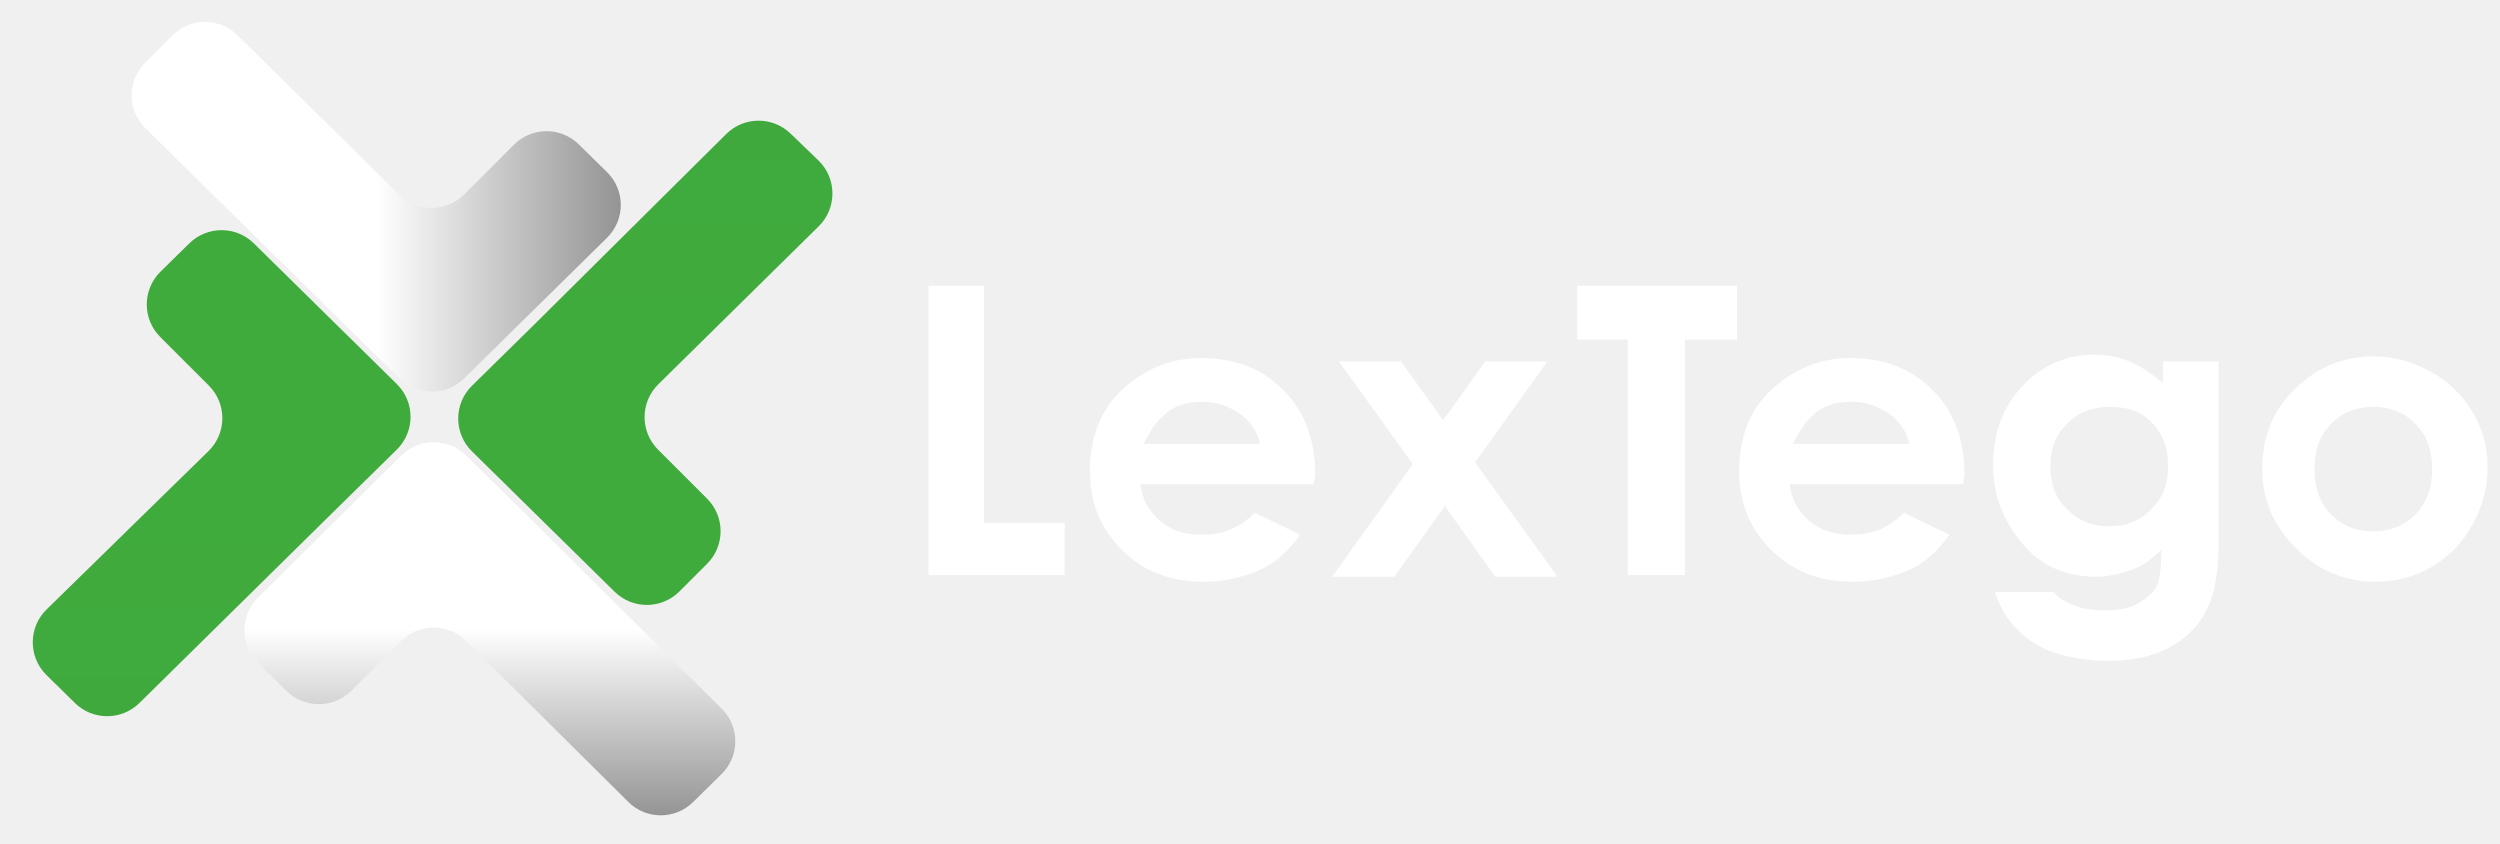
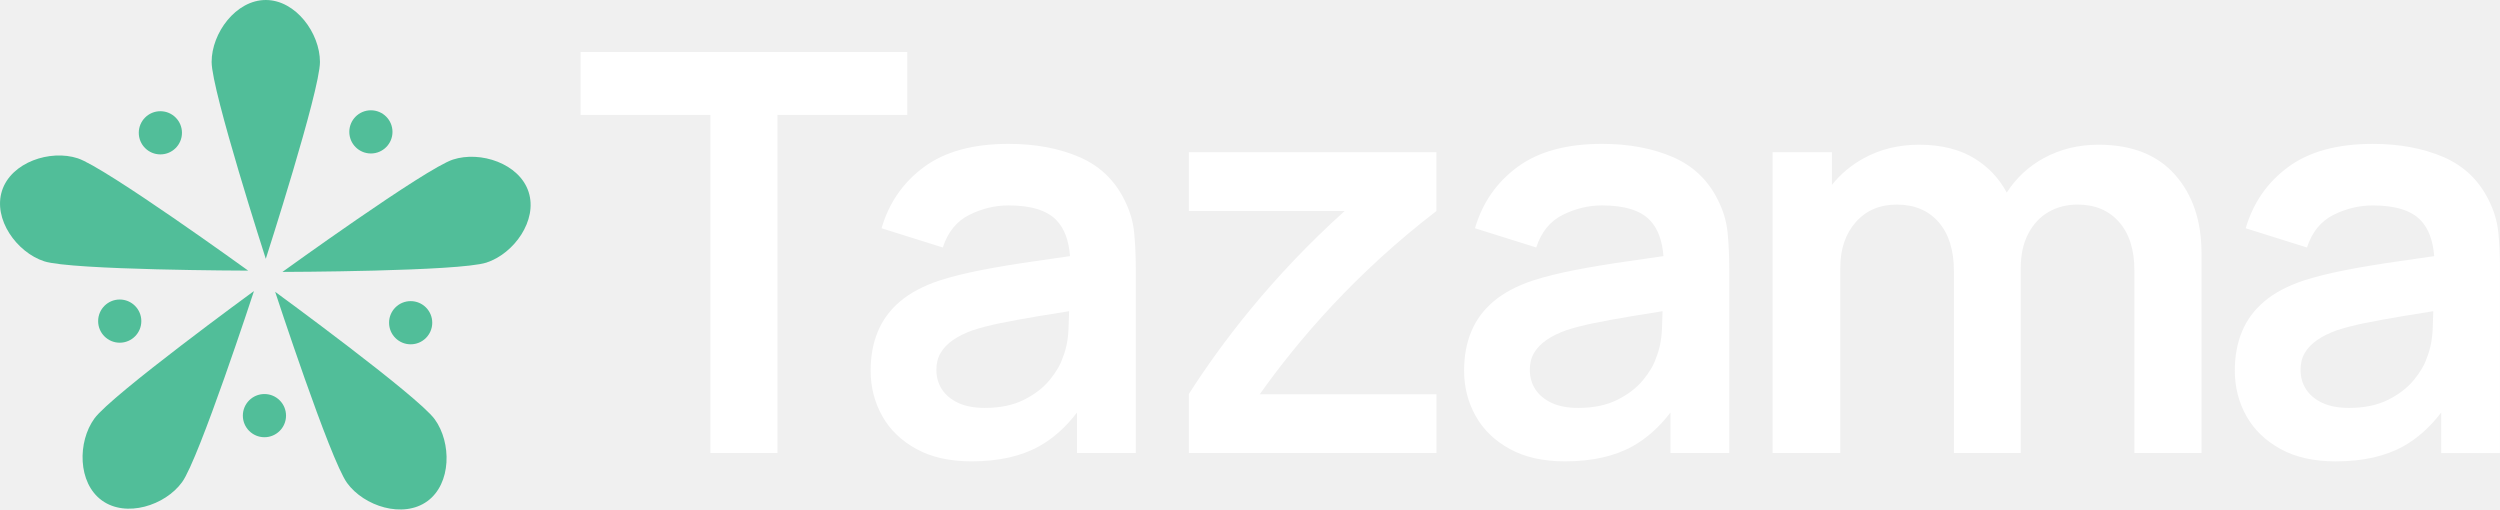
- <svg xmlns="http://www.w3.org/2000/svg" width="163" height="55" viewBox="0 0 163 55" fill="none">
-   <path d="M60.536 18.631H64.154V34.093H69.418V37.493H60.536V18.631Z" fill="#FFFFFF" />
-   <path d="M85.648 31.571H74.353C74.462 32.558 74.901 33.325 75.668 33.983C76.436 34.641 77.314 34.861 78.41 34.861C79.726 34.861 80.823 34.422 81.81 33.435L84.77 34.861C84.003 35.957 83.126 36.725 82.139 37.164C81.152 37.602 79.836 37.931 78.52 37.931C76.326 37.931 74.572 37.273 73.146 35.848C71.721 34.422 71.063 32.777 71.063 30.694C71.063 28.61 71.721 26.746 73.146 25.43C74.572 24.114 76.217 23.346 78.3 23.346C80.494 23.346 82.248 24.004 83.674 25.43C85.1 26.855 85.757 28.72 85.757 31.023L85.648 31.571ZM82.139 28.829C81.919 28.062 81.481 27.404 80.823 26.965C80.165 26.526 79.397 26.197 78.41 26.197C77.423 26.197 76.546 26.417 75.888 27.075C75.449 27.404 75.011 28.062 74.572 28.939H82.139V28.829Z" fill="#FFFFFF" />
-   <path d="M87.294 23.565H91.351L94.093 27.404L96.835 23.565H100.892L96.177 30.145L101.55 37.602H97.492L94.203 32.996L90.913 37.602H86.855L92.119 30.255L87.294 23.565Z" fill="#FFFFFF" />
-   <path d="M102.84 18.631H113.258V22.14H109.859V37.493H106.13V22.14H102.84V18.631Z" fill="#FFFFFF" />
-   <path d="M127.979 31.571H116.684C116.794 32.558 117.232 33.325 118 33.983C118.768 34.641 119.645 34.861 120.742 34.861C122.058 34.861 123.154 34.422 124.141 33.435L127.102 34.861C126.334 35.957 125.457 36.725 124.47 37.164C123.483 37.602 122.167 37.931 120.851 37.931C118.658 37.931 116.903 37.273 115.478 35.848C114.052 34.422 113.394 32.777 113.394 30.694C113.394 28.61 114.052 26.746 115.478 25.43C116.903 24.114 118.548 23.346 120.632 23.346C122.825 23.346 124.58 24.004 126.005 25.43C127.431 26.855 128.089 28.72 128.089 31.023L127.979 31.571ZM124.47 28.829C124.251 28.062 123.812 27.404 123.154 26.965C122.496 26.526 121.729 26.197 120.742 26.197C119.755 26.197 118.877 26.417 118.219 27.075C117.781 27.404 117.342 28.062 116.903 28.939H124.47V28.829Z" fill="#FFFFFF" />
-   <path d="M141.138 23.566H144.647V35.519C144.647 37.931 144.209 39.576 143.222 40.782C141.906 42.318 140.042 43.085 137.41 43.085C136.094 43.085 134.887 42.866 133.9 42.537C132.914 42.208 132.146 41.66 131.488 41.002C130.83 40.344 130.391 39.576 130.062 38.589H133.9C134.229 39.028 134.668 39.247 135.216 39.467C135.765 39.686 136.423 39.796 137.081 39.796C138.068 39.796 138.835 39.686 139.384 39.357C139.932 39.028 140.371 38.699 140.59 38.26C140.809 37.822 140.919 37.054 140.919 35.848C140.261 36.506 139.603 36.944 138.945 37.164C138.287 37.383 137.519 37.602 136.642 37.602C134.778 37.602 133.133 36.944 131.927 35.519C130.72 34.093 129.953 32.448 129.953 30.365C129.953 28.171 130.611 26.417 132.036 24.991C133.242 23.785 134.778 23.127 136.532 23.127C137.3 23.127 138.068 23.237 138.835 23.566C139.603 23.895 140.261 24.333 141.028 24.991V23.566H141.138ZM137.519 26.526C136.423 26.526 135.545 26.855 134.778 27.623C134.01 28.391 133.681 29.268 133.681 30.365C133.681 31.571 134.01 32.448 134.778 33.216C135.545 33.983 136.423 34.312 137.519 34.312C138.616 34.312 139.493 33.983 140.261 33.216C141.028 32.448 141.357 31.571 141.357 30.365C141.357 29.158 141.028 28.281 140.261 27.513C139.493 26.746 138.616 26.526 137.519 26.526Z" fill="#FFFFFF" />
-   <path d="M154.737 23.237C156.053 23.237 157.259 23.566 158.465 24.224C159.671 24.882 160.549 25.759 161.207 26.856C161.865 27.952 162.194 29.159 162.194 30.474C162.194 31.79 161.865 32.997 161.207 34.203C160.549 35.409 159.672 36.287 158.575 36.945C157.478 37.602 156.162 37.931 154.846 37.931C152.872 37.931 151.118 37.164 149.692 35.738C148.267 34.313 147.499 32.668 147.499 30.584C147.499 28.391 148.267 26.527 149.912 25.101C151.228 23.895 152.872 23.237 154.737 23.237ZM154.737 26.527C153.64 26.527 152.763 26.856 151.995 27.623C151.228 28.391 150.899 29.378 150.899 30.584C150.899 31.79 151.228 32.777 151.995 33.545C152.763 34.313 153.64 34.642 154.737 34.642C155.833 34.642 156.711 34.313 157.478 33.545C158.246 32.777 158.575 31.79 158.575 30.584C158.575 29.378 158.246 28.391 157.478 27.623C156.82 26.965 155.943 26.527 154.737 26.527Z" fill="#FFFFFF" />
-   <path d="M44.298 38.563C43.133 39.728 41.247 39.735 40.072 38.58L30.771 29.429C29.576 28.253 29.576 26.325 30.773 25.15L34.736 21.257L47.348 8.739C48.506 7.59 50.37 7.577 51.544 8.709L53.357 10.457C54.571 11.628 54.581 13.57 53.38 14.754L42.921 25.057C41.734 26.226 41.727 28.138 42.905 29.316L46.104 32.514C47.275 33.686 47.275 35.585 46.104 36.757L44.298 38.563Z" fill="url(#paint0_linear_86_11369)" />
-   <path d="M9.093 45.833C7.927 46.983 6.054 46.984 4.886 45.837L3.034 44.018C1.835 42.841 1.837 40.908 3.039 39.733L13.595 29.409C14.789 28.242 14.8 26.324 13.619 25.143L10.448 21.972C9.269 20.793 9.277 18.878 10.467 17.71L12.344 15.866C13.512 14.719 15.384 14.72 16.55 15.868L25.871 25.038C27.066 26.214 27.066 28.142 25.869 29.317L21.905 33.21L9.093 45.833Z" fill="url(#paint1_linear_86_11369)" />
-   <path d="M45.184 52.299C44.012 53.45 42.133 53.445 40.968 52.288L30.387 41.786C29.215 40.621 27.321 40.625 26.153 41.793L22.911 45.035C21.747 46.199 19.862 46.207 18.688 45.054L16.836 43.235C15.643 42.064 15.639 40.143 16.826 38.965L26.164 29.703C27.329 28.546 29.207 28.542 30.379 29.692L34.407 33.649L47.055 46.203C48.242 47.38 48.236 49.301 47.044 50.472L45.184 52.299Z" fill="url(#paint2_linear_86_11369)" />
-   <path d="M22.125 20.818L9.474 8.354C8.288 7.185 8.28 5.274 9.458 4.096L11.247 2.307C12.412 1.142 14.3 1.135 15.474 2.291L26.036 12.697C27.21 13.854 29.097 13.847 30.262 12.681L33.511 9.432C34.676 8.268 36.56 8.259 37.735 9.413L39.578 11.223C40.774 12.398 40.775 14.325 39.579 15.502L30.259 24.672C29.092 25.82 27.221 25.821 26.053 24.674L22.125 20.818Z" fill="url(#paint3_linear_86_11369)" />
-   <defs>
-     <linearGradient id="paint0_linear_86_11369" x1="55.573" y1="23.665" x2="55.573" y2="-10.406" gradientUnits="userSpaceOnUse">
-       <stop stop-color="#40AB3D" />
-       <stop offset="0.52" stop-color="#3FA93D" />
-       <stop offset="0.72" stop-color="#3BA23B" />
-       <stop offset="0.86" stop-color="#359639" />
-       <stop offset="0.97" stop-color="#2D8535" />
-       <stop offset="1" stop-color="#2A8034" />
-     </linearGradient>
-     <linearGradient id="paint1_linear_86_11369" x1="0.895" y1="30.886" x2="0.895" y2="64.954" gradientUnits="userSpaceOnUse">
-       <stop stop-color="#40AB3D" />
-       <stop offset="0.52" stop-color="#3FA93D" />
-       <stop offset="0.72" stop-color="#3BA23B" />
-       <stop offset="0.86" stop-color="#359639" />
-       <stop offset="0.97" stop-color="#2D8535" />
-       <stop offset="1" stop-color="#2A8034" />
-     </linearGradient>
-     <linearGradient id="paint2_linear_86_11369" x1="14.635" y1="40.996" x2="14.635" y2="67.654" gradientUnits="userSpaceOnUse">
-       <stop stop-color="#FFFFFF" />
-       <stop offset="1" stop-color="#161616" />
-     </linearGradient>
-     <linearGradient id="paint3_linear_86_11369" x1="24.57" y1="0.2" x2="59.104" y2="0.2" gradientUnits="userSpaceOnUse">
-       <stop stop-color="#FFFFFF" />
-       <stop offset="1" stop-color="#161616" />
-     </linearGradient>
-   </defs>
+ <svg xmlns="http://www.w3.org/2000/svg" version="1.1" id="Layer_1" x="0px" y="0px" viewBox="0 0 1277.04 260.26" style="enable-background:new 0 0 1277.04 260.26;" xml:space="preserve">
+   <style type="text/css">
+ 	.st0{fill:#FFFFFF;}
+ 	.st1{fill:#51BE99;}
+ </style>
+   <g>
+     <polygon class="st0" points="463.45,26.55 296.57,26.55 296.57,58.7 362.87,58.7 362.87,231.41 397.15,231.41 397.15,58.7    463.45,58.7  " />
+     <path class="st0" d="M574.36,102.09c-5.03-10.15-12.73-17.45-23.12-21.91c-10.38-4.46-22.41-6.69-36.06-6.69   c-18.12,0-32.51,3.94-43.18,11.81c-10.67,7.87-17.9,18.31-21.7,31.3l31.3,9.82c2.56-7.87,7.06-13.42,13.51-16.65   c6.45-3.22,13.14-4.84,20.06-4.84c11.47,0,19.63,2.51,24.47,7.54c4.02,4.18,6.33,10.31,6.94,18.36   c-6.19,0.92-12.25,1.79-18.11,2.62c-9.72,1.38-18.73,2.87-27.03,4.48c-8.3,1.61-15.53,3.42-21.7,5.41   c-8.16,2.75-14.79,6.28-19.92,10.6c-5.12,4.32-8.92,9.44-11.38,15.36c-2.47,5.93-3.7,12.59-3.7,19.99c0,8.44,1.97,16.17,5.9,23.19   c3.93,7.02,9.75,12.64,17.43,16.86c7.68,4.22,17.07,6.33,28.17,6.33c13.85,0,25.39-2.58,34.64-7.75   c7.11-3.98,13.54-9.71,19.28-17.2v20.69h30.02v-94.32c0-6.64-0.29-12.78-0.85-18.42C578.77,113.02,577.11,107.5,574.36,102.09z    M542.78,182.9c-1.14,3.51-3.34,7.25-6.62,11.24c-3.27,3.98-7.66,7.35-13.16,10.1c-5.5,2.75-12.14,4.13-19.92,4.13   c-5.41,0-9.94-0.85-13.59-2.56c-3.65-1.71-6.43-4.01-8.32-6.9c-1.9-2.89-2.85-6.24-2.85-10.03c0-3.32,0.73-6.21,2.21-8.68   c1.47-2.46,3.58-4.65,6.33-6.54c2.75-1.9,6.12-3.56,10.1-4.98c4.08-1.33,8.77-2.54,14.08-3.63c5.31-1.09,11.67-2.25,19.06-3.49   c4.73-0.79,10.08-1.66,16.02-2.6c-0.06,2.6-0.16,5.57-0.3,8.93C545.6,173.53,544.58,178.54,542.78,182.9z" />
+     <path class="st0" d="M1071.92,73.92c-10.24,0-19.54,2.28-27.88,6.83c-7.86,4.29-14.17,10.18-18.96,17.63   c-3.8-7.09-9.11-12.8-15.96-17.13c-7.73-4.88-17.33-7.33-28.81-7.33c-10.43,0-19.85,2.3-28.24,6.9   c-6.46,3.54-11.88,8.09-16.29,13.62V77.76h-30.3v153.65h34.57V136.8c0-9.58,2.63-17.36,7.9-23.33c5.26-5.98,12.26-8.96,20.98-8.96   c9.01,0,16.12,2.99,21.34,8.96c5.21,5.98,7.82,14.32,7.82,25.04v92.9h34.14V136.8c0-6.73,1.28-12.54,3.84-17.43   c2.56-4.88,6.02-8.58,10.39-11.1c4.36-2.51,9.29-3.77,14.79-3.77c8.91,0,15.98,2.97,21.2,8.89c5.21,5.93,7.83,14.16,7.83,24.68   v93.33h34.29v-102c0-16.6-4.53-29.99-13.59-40.19C1101.92,79.02,1088.9,73.92,1071.92,73.92z" />
+     <path class="st0" d="M1276.18,118.67c-0.57-5.64-2.23-11.17-4.98-16.57c-5.03-10.15-12.73-17.45-23.12-21.91   c-10.38-4.46-22.41-6.69-36.06-6.69c-18.12,0-32.51,3.94-43.18,11.81c-10.67,7.87-17.9,18.31-21.7,31.3l31.3,9.82   c2.56-7.87,7.06-13.42,13.51-16.65c6.45-3.22,13.14-4.84,20.06-4.84c11.47,0,19.63,2.51,24.47,7.54   c4.02,4.18,6.33,10.31,6.94,18.36c-6.19,0.92-12.25,1.79-18.11,2.62c-9.72,1.38-18.73,2.87-27.03,4.48   c-8.3,1.61-15.53,3.42-21.7,5.41c-8.16,2.75-14.79,6.28-19.92,10.6c-5.12,4.32-8.92,9.44-11.38,15.36   c-2.47,5.93-3.7,12.59-3.7,19.99c0,8.44,1.97,16.17,5.9,23.19c3.93,7.02,9.75,12.64,17.43,16.86c7.68,4.22,17.07,6.33,28.17,6.33   c13.85,0,25.39-2.58,34.64-7.75c7.11-3.98,13.54-9.71,19.28-17.2v20.69h30.02v-94.32C1277.04,130.45,1276.75,124.31,1276.18,118.67   z M1239.62,182.9c-1.14,3.51-3.34,7.25-6.62,11.24c-3.27,3.98-7.66,7.35-13.16,10.1c-5.5,2.75-12.14,4.13-19.92,4.13   c-5.41,0-9.94-0.85-13.59-2.56c-3.65-1.71-6.43-4.01-8.32-6.9c-1.9-2.89-2.85-6.24-2.85-10.03c0-3.32,0.73-6.21,2.21-8.68   c1.47-2.46,3.58-4.65,6.33-6.54c2.75-1.9,6.12-3.56,10.1-4.98c4.08-1.33,8.77-2.54,14.08-3.63c5.31-1.09,11.67-2.25,19.06-3.49   c4.73-0.79,10.08-1.66,16.02-2.6c-0.06,2.6-0.16,5.57-0.3,8.93C1242.44,173.53,1241.42,178.54,1239.62,182.9z" />
+     <path class="st0" d="M877.5,102.09c-5.03-10.15-12.73-17.45-23.12-21.91c-10.38-4.46-22.41-6.69-36.06-6.69   c-18.12,0-32.51,3.94-43.18,11.81c-10.67,7.87-17.9,18.31-21.7,31.3l31.3,9.82c2.56-7.87,7.06-13.42,13.51-16.65   c6.45-3.22,13.14-4.84,20.06-4.84c11.47,0,19.63,2.51,24.47,7.54c4.02,4.18,6.33,10.31,6.94,18.36   c-6.19,0.92-12.25,1.79-18.11,2.62c-9.72,1.38-18.73,2.87-27.03,4.48c-8.3,1.61-15.53,3.42-21.7,5.41   c-8.16,2.75-14.79,6.28-19.92,10.6c-5.12,4.32-8.92,9.44-11.38,15.36c-2.47,5.93-3.7,12.59-3.7,19.99c0,8.44,1.97,16.17,5.9,23.19   c3.93,7.02,9.75,12.64,17.43,16.86c7.68,4.22,17.07,6.33,28.17,6.33c13.85,0,25.39-2.58,34.64-7.75   c7.11-3.98,13.54-9.71,19.28-17.2v20.69h30.02v-94.32c0-6.64-0.29-12.78-0.85-18.42C881.91,113.02,880.25,107.5,877.5,102.09z    M845.92,182.9c-1.14,3.51-3.34,7.25-6.62,11.24c-3.27,3.98-7.66,7.35-13.16,10.1c-5.5,2.75-12.14,4.13-19.92,4.13   c-5.41,0-9.94-0.85-13.59-2.56c-3.65-1.71-6.43-4.01-8.32-6.9c-1.9-2.89-2.85-6.24-2.85-10.03c0-3.32,0.73-6.21,2.21-8.68   c1.47-2.46,3.58-4.65,6.33-6.54c2.75-1.9,6.12-3.56,10.1-4.98c4.08-1.33,8.77-2.54,14.08-3.63c5.31-1.09,11.67-2.25,19.06-3.49   c4.73-0.79,10.08-1.66,16.02-2.6c-0.06,2.6-0.16,5.57-0.3,8.93C848.74,173.53,847.72,178.54,845.92,182.9z" />
+     <path class="st0" d="M607.29,107.78h79.58c-37.32,33.61-63.06,67.61-79.58,93.48v30.15h16.86h109.61v-25.18v-4.84H643.5   c19.65-27.71,49.01-61.96,90.25-93.6v-0.01V82.6v-4.84H607.29V107.78z" />
+   </g>
+   <g>
+     <g>
+       <path class="st1" d="M163.44,31.65c0,14.76-27.67,100.56-27.67,100.56s-27.67-85.8-27.67-100.56S120.48,0,135.77,0    S163.44,16.9,163.44,31.65z" />
+       <path class="st1" d="M39.69,80.85c14.03,4.56,87.09,57.39,87.09,57.39s-90.15-0.2-104.19-4.76s-26.27-21.56-21.55-36.1    S25.65,76.29,39.69,80.85z" />
+       <path class="st1" d="M48.24,213.75c8.67-11.94,81.5-65.09,81.5-65.09s-28.05,85.68-36.72,97.62s-28.63,18.32-40.99,9.34    C39.66,246.64,39.56,225.69,48.24,213.75z" />
+       <path class="st1" d="M177.28,246.69c-8.67-11.94-36.72-97.62-36.72-97.62s72.82,53.15,81.5,65.09    c8.67,11.94,8.58,32.89-3.78,41.87C205.91,265.01,185.95,258.63,177.28,246.69z" />
+       <path class="st1" d="M248.47,134.14c-14.03,4.56-104.19,4.76-104.19,4.76s73.05-52.83,87.09-57.39c14.03-4.56,33.93,2,38.65,16.54    S262.51,129.58,248.47,134.14z" />
+     </g>
+     <circle class="st1" cx="189.46" cy="67.37" r="11.03" />
+     <circle class="st1" cx="81.92" cy="67.84" r="11.03" />
+     <circle class="st1" cx="61.16" cy="164.03" r="11.03" />
+     <circle class="st1" cx="135.08" cy="212.31" r="11.03" />
+     <circle class="st1" cx="209.77" cy="164.85" r="11.03" />
+   </g>
</svg>
